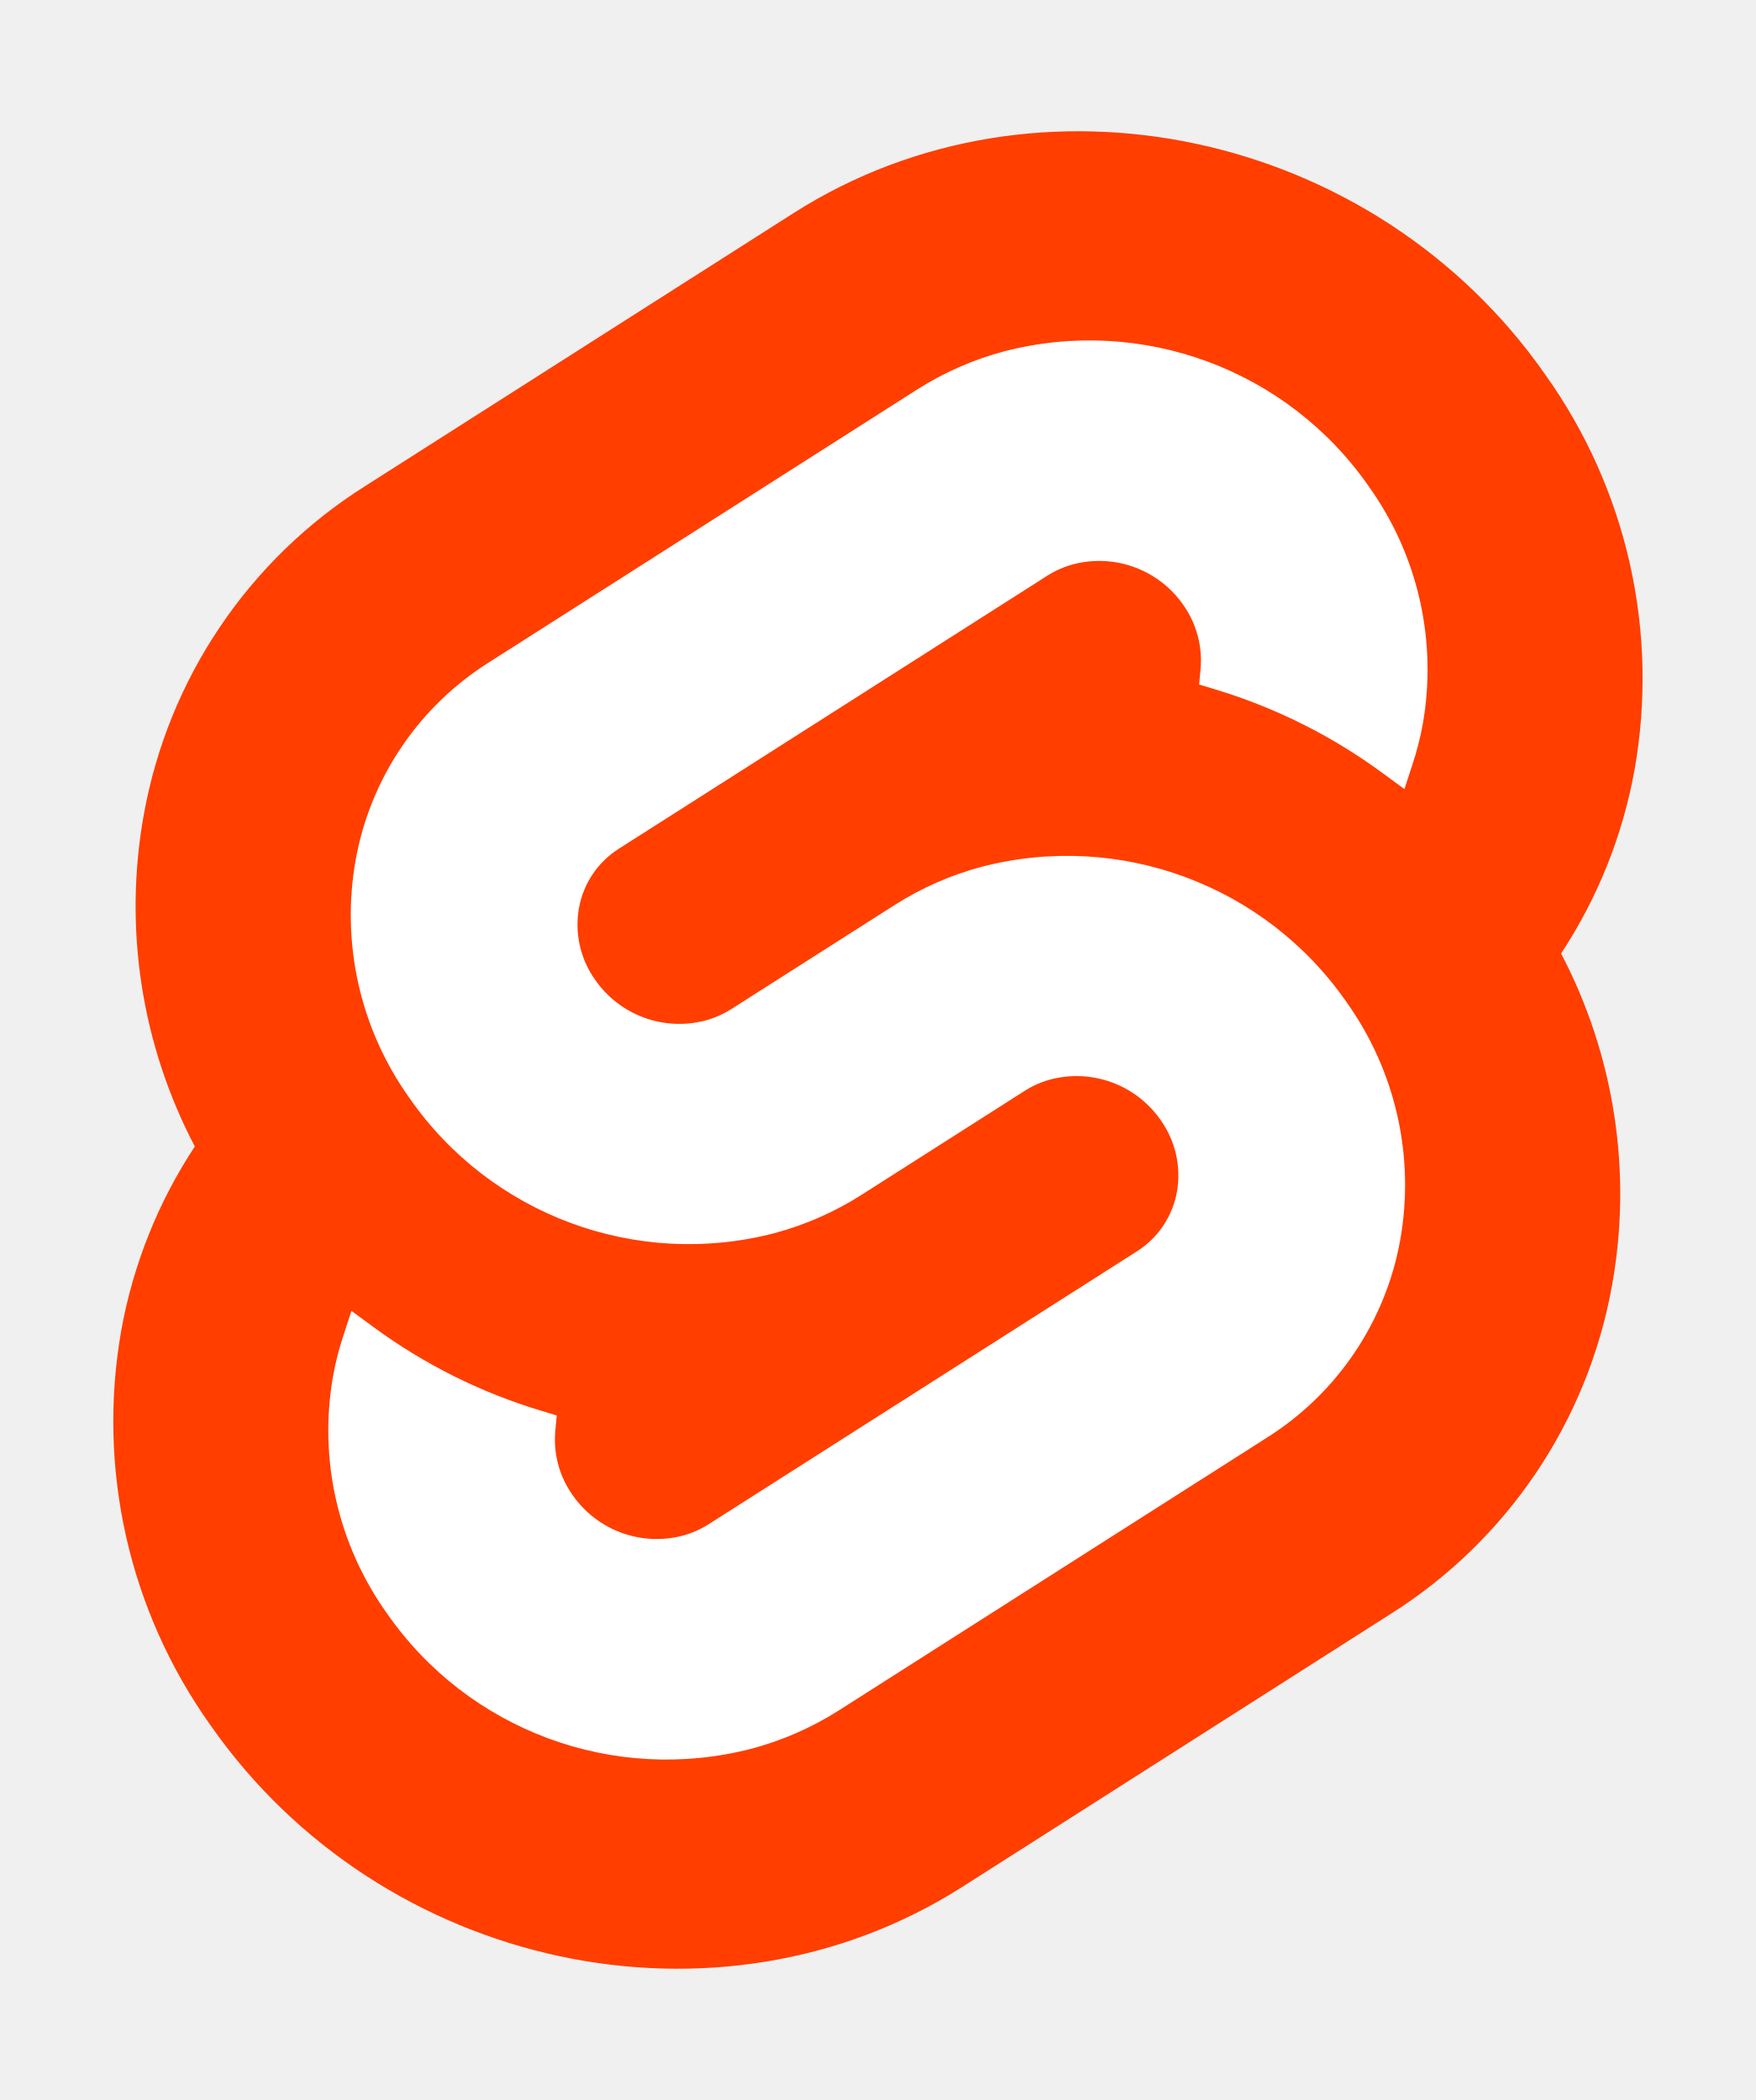
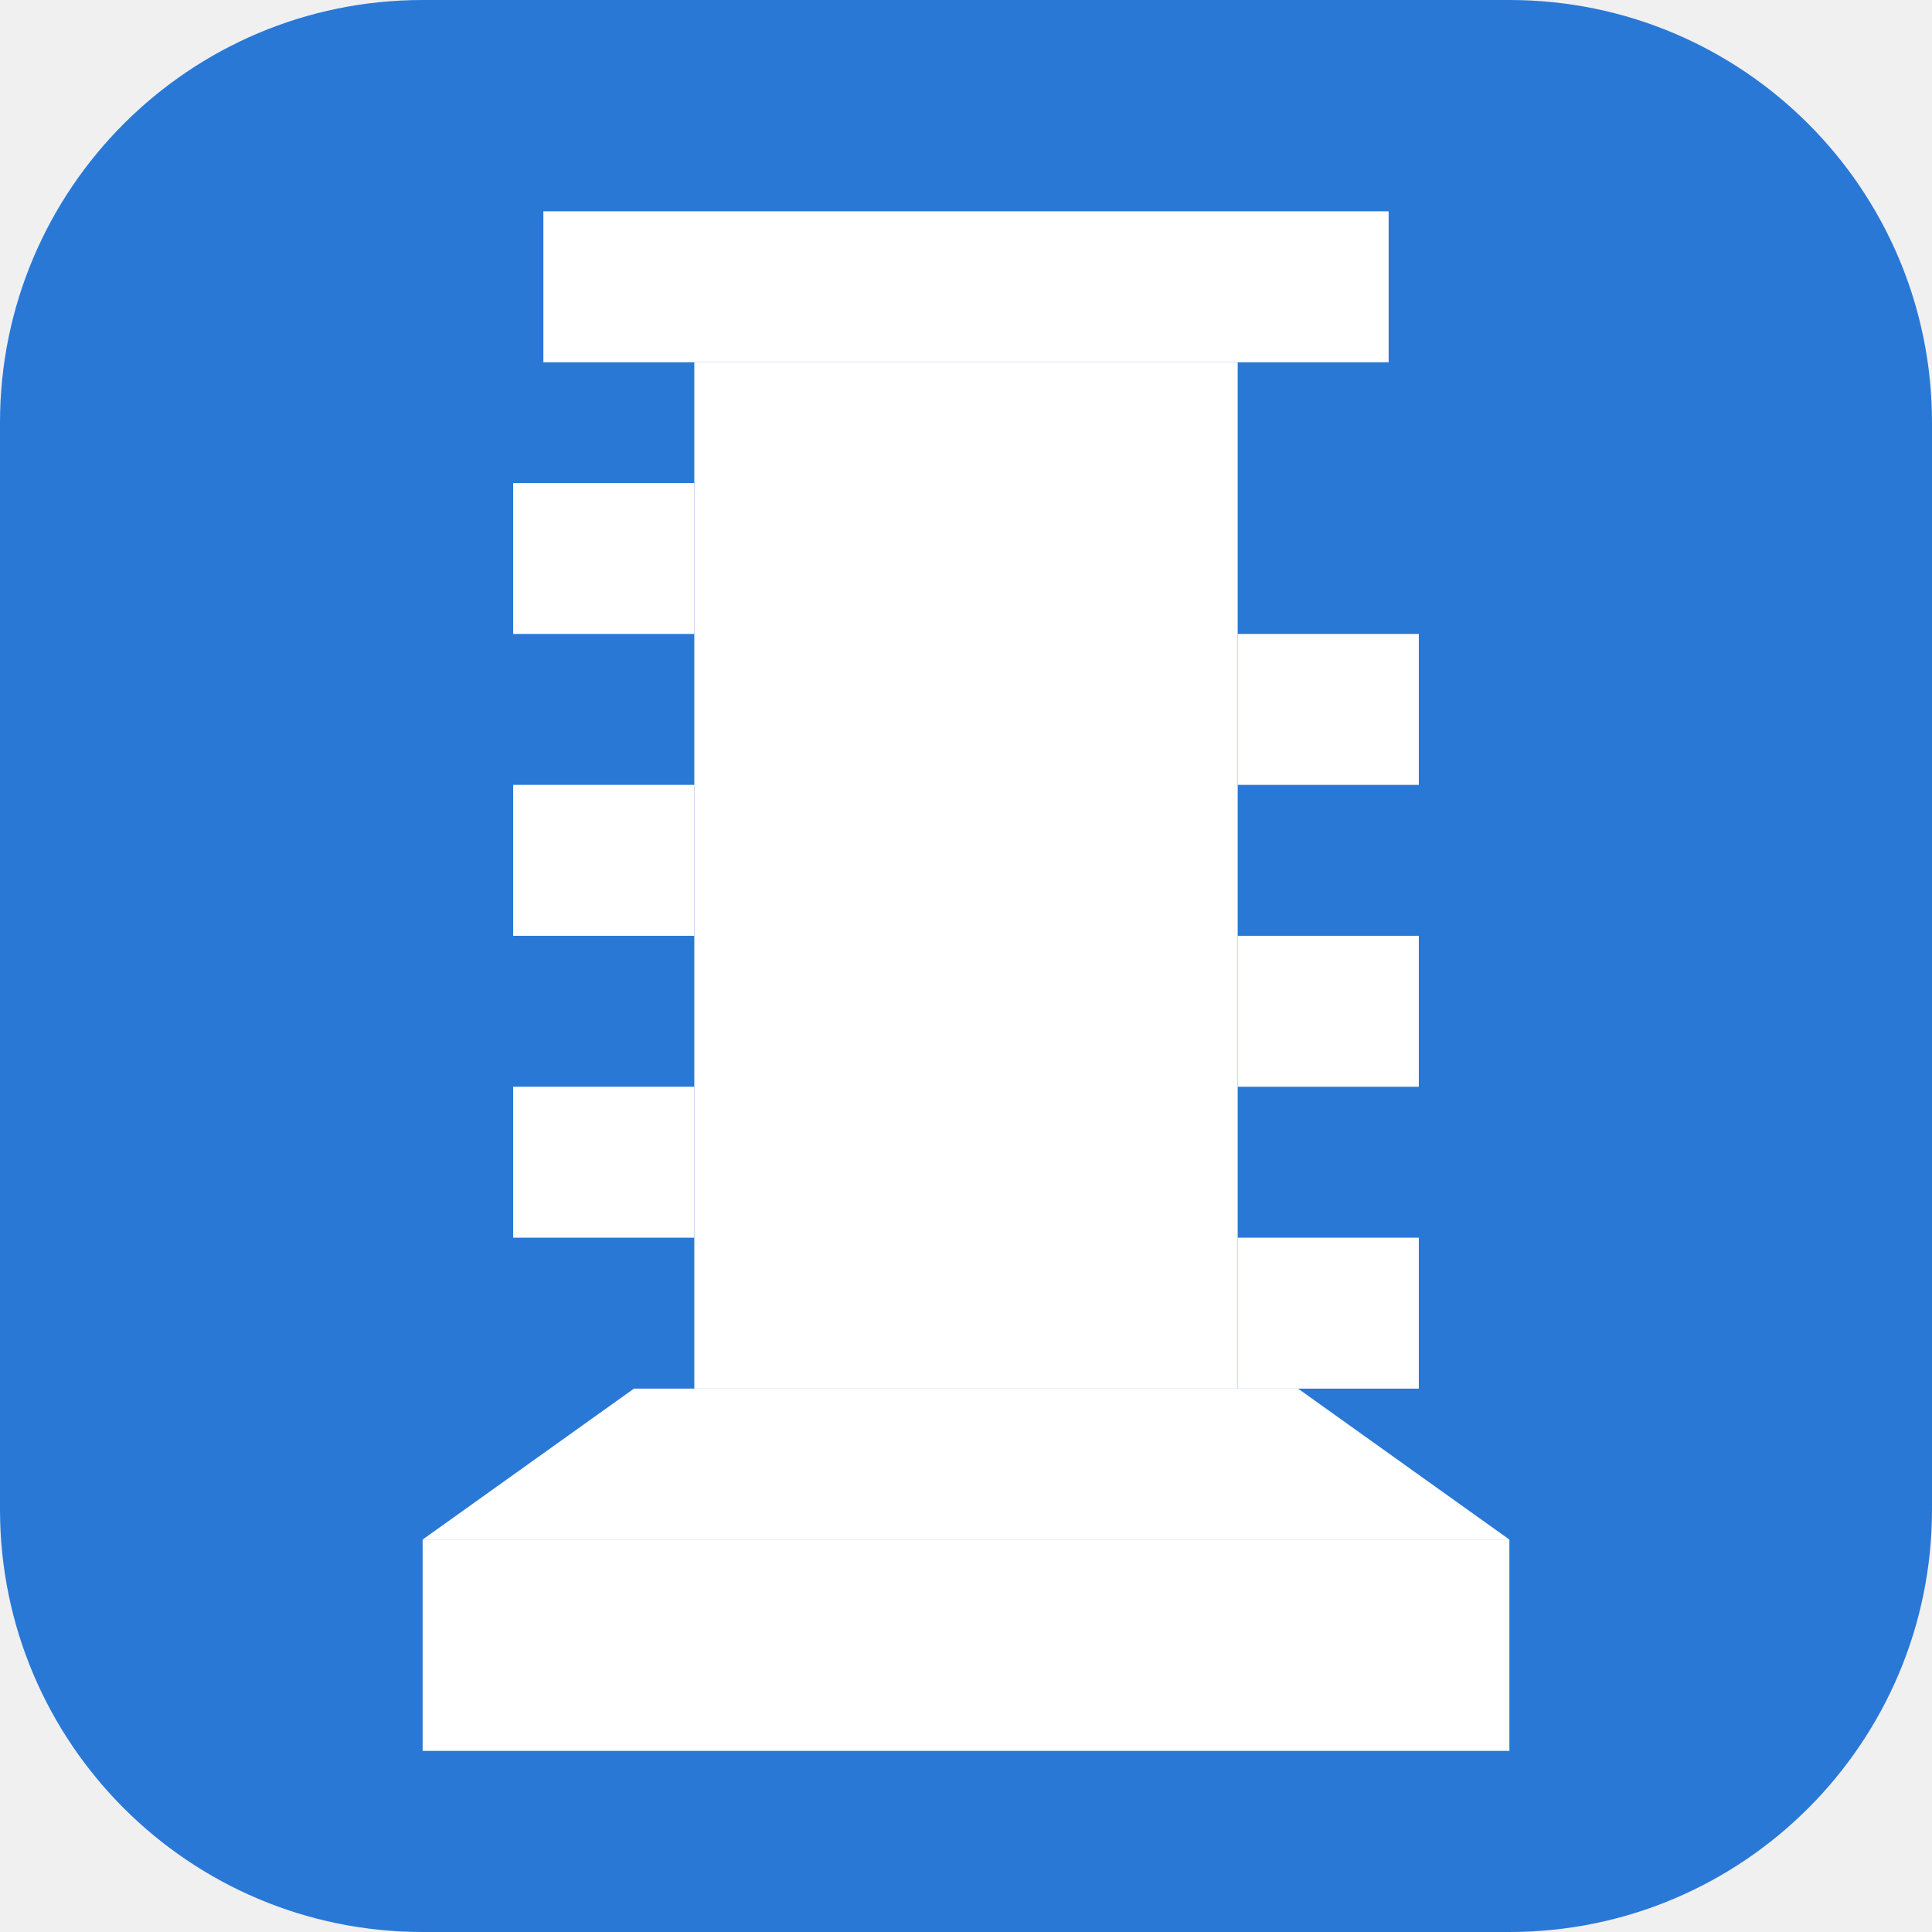
- <svg xmlns="http://www.w3.org/2000/svg" width="107" height="128" viewBox="0 0 107 128">
-   <path d="M94.157 22.819c-10.4-14.885-30.94-19.297-45.792-9.835L22.282 29.608A29.92 29.92 0 0 0 8.764 49.65a31.5 31.5 0 0 0 3.108 20.231 30 30 0 0 0-4.477 11.183 31.9 31.9 0 0 0 5.448 24.116c10.402 14.887 30.942 19.297 45.791 9.835l26.083-16.624A29.92 29.92 0 0 0 98.235 78.35a31.53 31.53 0 0 0-3.105-20.232 30 30 0 0 0 4.474-11.182 31.88 31.88 0 0 0-5.447-24.116" style="fill:#ff3e00" />
-   <path d="M45.817 106.582a20.72 20.72 0 0 1-22.237-8.243 19.17 19.17 0 0 1-3.277-14.503 18 18 0 0 1 .624-2.435l.49-1.498 1.337.981a33.6 33.6 0 0 0 10.203 5.098l.97.294-.09.968a5.85 5.85 0 0 0 1.052 3.878 6.24 6.24 0 0 0 6.695 2.485 5.8 5.8 0 0 0 1.603-.704L69.27 76.28a5.43 5.43 0 0 0 2.45-3.631 5.8 5.8 0 0 0-.987-4.371 6.24 6.24 0 0 0-6.698-2.487 5.7 5.7 0 0 0-1.6.704l-9.953 6.345a19 19 0 0 1-5.296 2.326 20.72 20.72 0 0 1-22.237-8.243 19.17 19.17 0 0 1-3.277-14.502 17.99 17.99 0 0 1 8.13-12.052l26.081-16.623a19 19 0 0 1 5.3-2.329 20.72 20.72 0 0 1 22.237 8.243 19.17 19.17 0 0 1 3.277 14.503 18 18 0 0 1-.624 2.435l-.49 1.498-1.337-.98a33.6 33.6 0 0 0-10.203-5.1l-.97-.294.09-.968a5.86 5.86 0 0 0-1.052-3.878 6.24 6.24 0 0 0-6.696-2.485 5.8 5.8 0 0 0-1.602.704L37.73 51.72a5.42 5.42 0 0 0-2.449 3.63 5.79 5.79 0 0 0 .986 4.372 6.24 6.24 0 0 0 6.698 2.486 5.8 5.8 0 0 0 1.602-.704l9.952-6.342a19 19 0 0 1 5.295-2.328 20.72 20.72 0 0 1 22.237 8.242 19.17 19.17 0 0 1 3.277 14.503 18 18 0 0 1-8.13 12.053l-26.081 16.622a19 19 0 0 1-5.3 2.328" style="fill:#fff" />
+ <svg xmlns="http://www.w3.org/2000/svg" viewBox="0 0 32 32">
+   <rect width="32" height="32" rx="7" fill="#2a78d6" />
+   <g fill="#ffffff">
+     <rect x="9" y="3.5" width="14" height="2.5" />
+     <rect x="11.5" y="6" width="9" height="17" />
+     <rect x="8.5" y="8" width="3" height="2.5" />
+     <rect x="8.5" y="13" width="3" height="2.5" />
+     <rect x="8.5" y="18" width="3" height="2.5" />
+     <rect x="20.5" y="10.5" width="3" height="2.5" />
+     <rect x="20.5" y="15.5" width="3" height="2.5" />
+     <rect x="20.5" y="20.5" width="3" height="2.5" />
+     <polygon points="10.5,23 21.5,23 25,25.5 7,25.5" />
+     <rect x="7" y="25.5" width="18" height="3.5" />
+   </g>
</svg>
